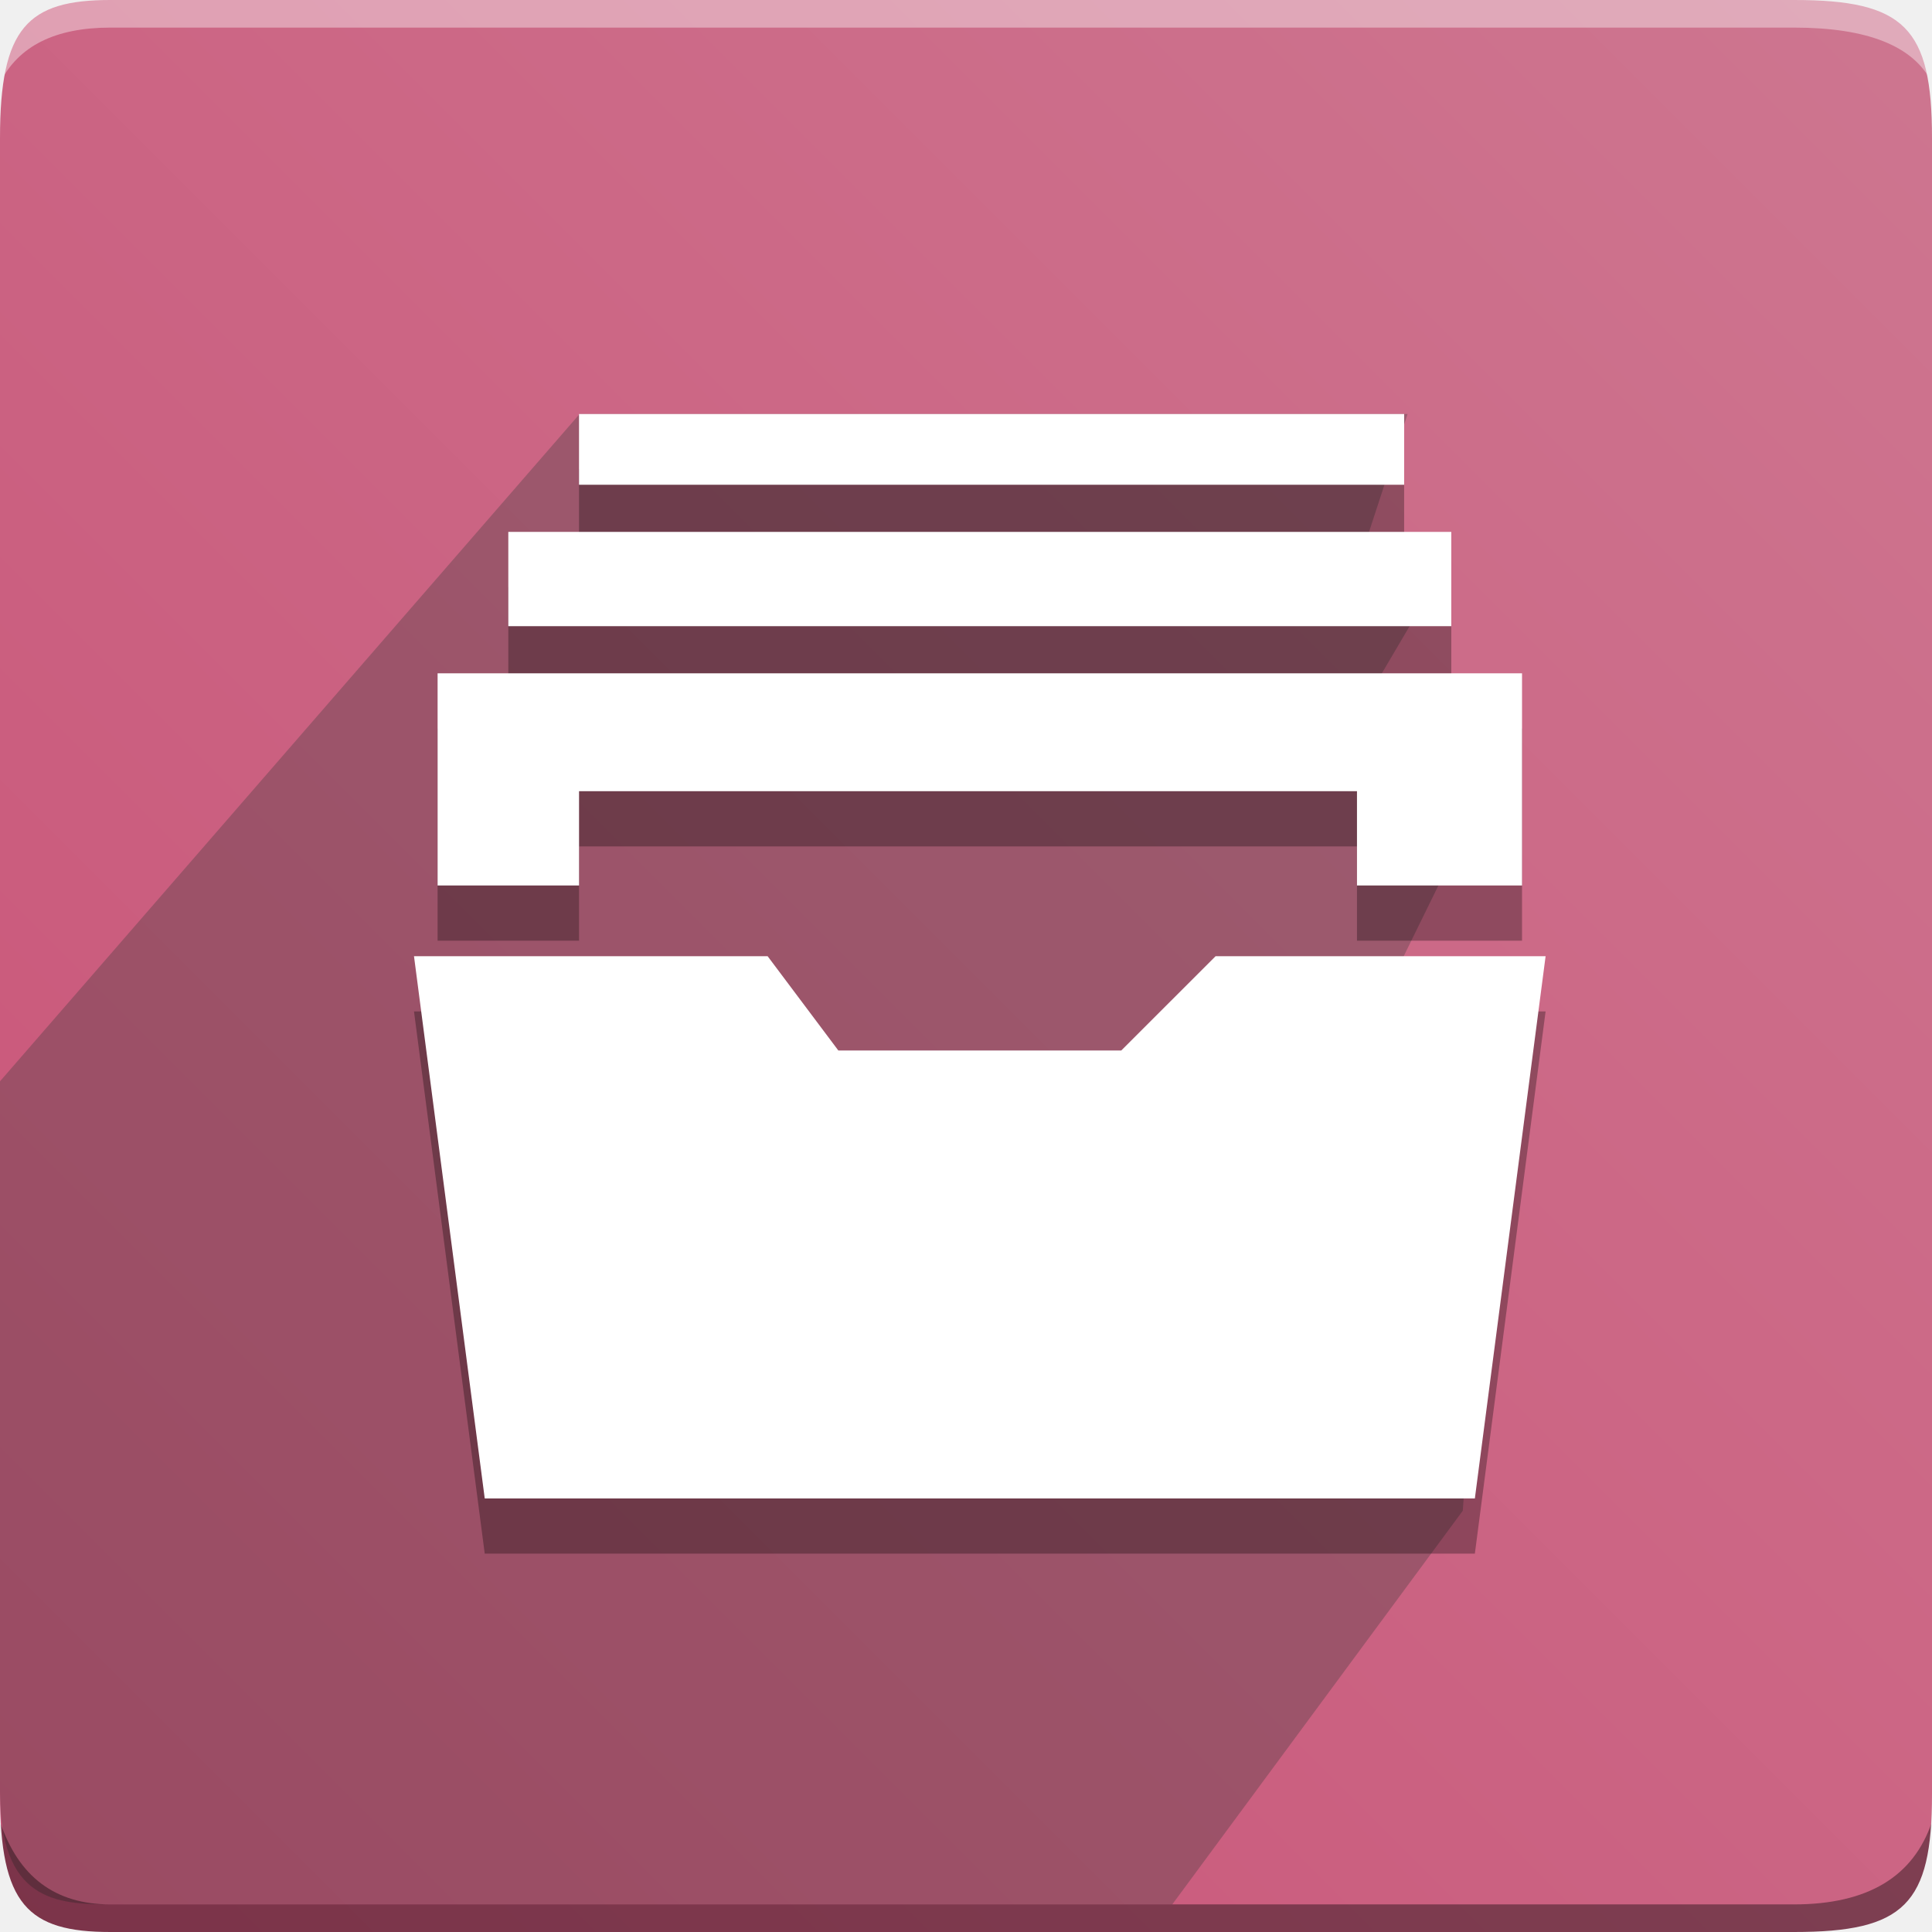
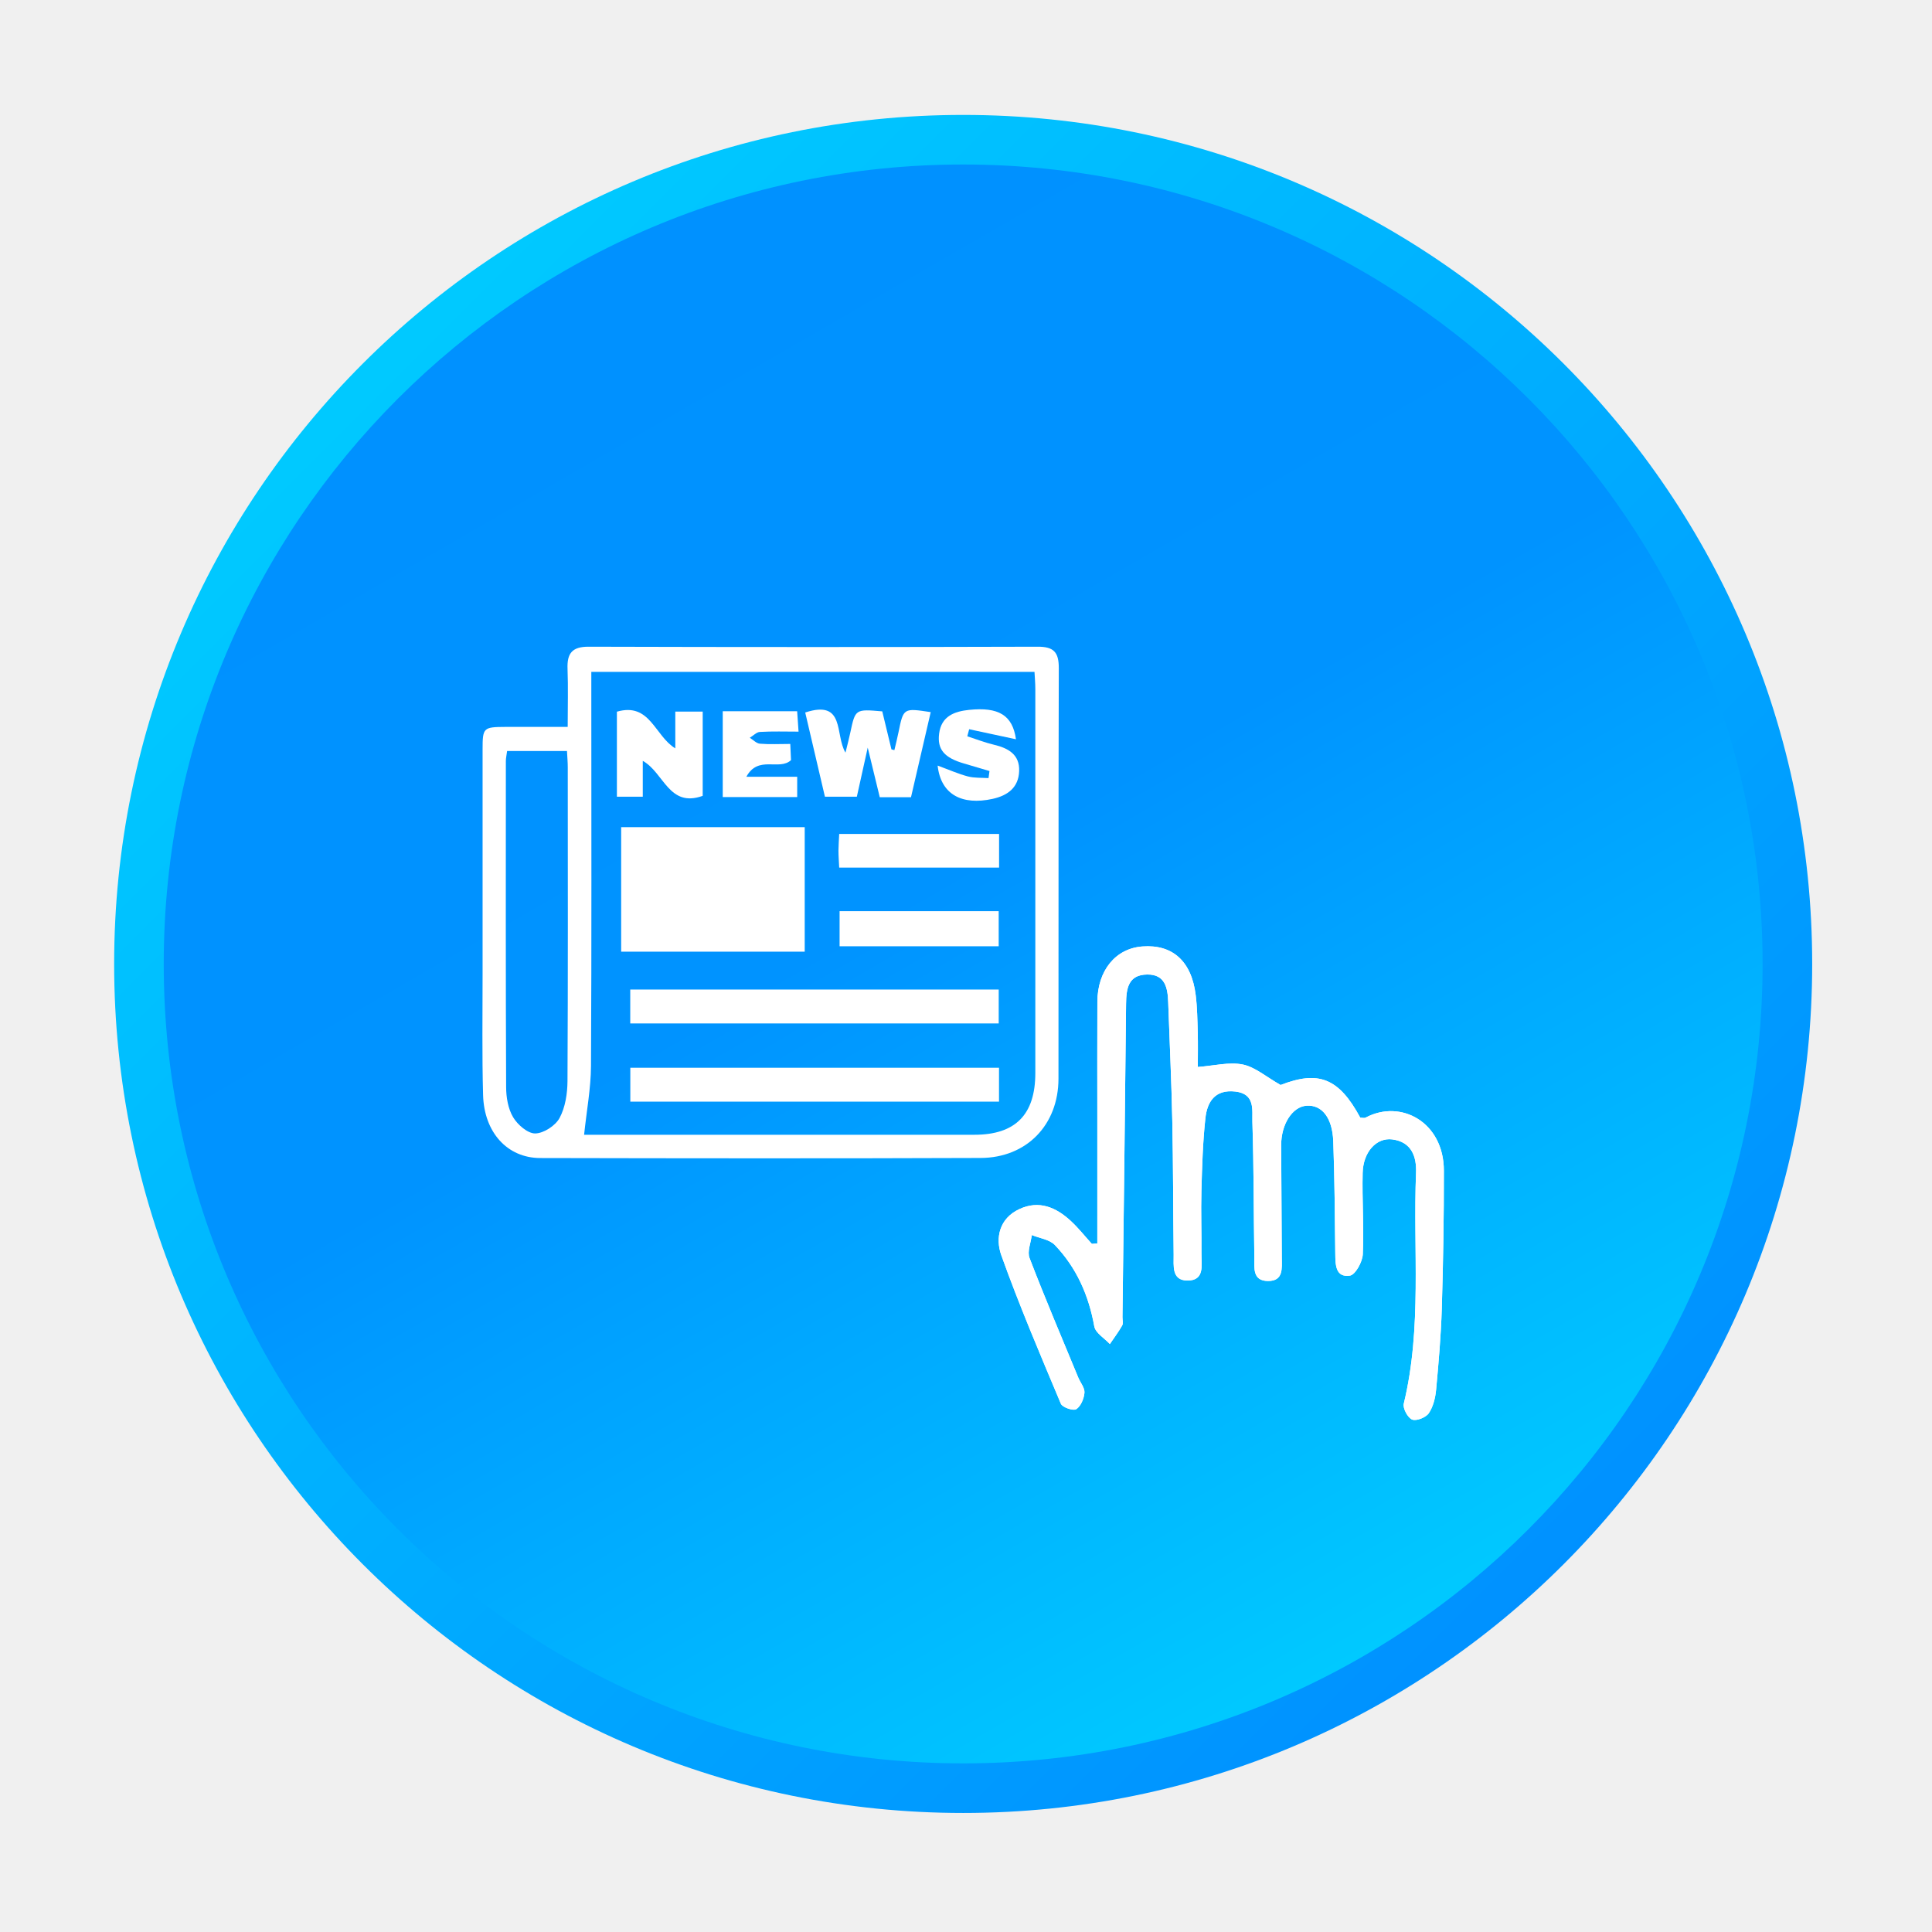
- <svg xmlns="http://www.w3.org/2000/svg" xmlns:xlink="http://www.w3.org/1999/xlink" width="70" height="70" viewBox="0 0 70 70">
-   <defs>
-     <path id="a" d="M4 0h61c4 0 5 1 5 5v60c0 4-1 5-5 5H4c-3 0-4-1-4-5V5c0-4 1-5 4-5z" />
-     <linearGradient id="c" x1="100%" x2="0%" y1="0%" y2="100%">
-       <stop offset="0%" stop-color="#CD7690" />
-       <stop offset="100%" stop-color="#CA5377" />
-     </linearGradient>
-   </defs>
-   <g fill="none" fill-rule="evenodd">
-     <mask id="b" fill="#fff">
-       <use xlink:href="#a" />
-     </mask>
-     <g mask="url(#b)">
-       <path fill="url(#c)" d="M0 0H70V70H0z" />
-       <path fill="#FFF" fill-opacity=".383" d="M4 1h61c2.667 0 4.333.667 5 2V0H0v3c.667-1.333 2-2 4-2z" />
-       <path fill="#393939" d="M42.474 69H4c-2 0-4-.146-4-4.075V39.178L21 15h30l-2 6.113h3l-3 5.095h6l-5 10.188 4.213 1.034L53 54.736 42.474 69z" opacity=".324" />
-       <path fill="#000" fill-opacity=".383" d="M4 69h61c2.667 0 4.333-1 5-3v4H0v-4c.667 2 2 3 4 3z" />
-       <path fill="#000" d="M15 36.646h12.813l2.562 3.416h10.25l3.417-3.416H56l-2.563 19.646H17.563L15 36.646zm.854-10.25h39.292v7.687h-5.98v-3.416H20.98v3.416h-5.125v-7.687zm2.563-5.125h34.166v3.416H18.417v-3.416zM20.979 17h29.896v2.563H20.979V17z" opacity=".3" />
-       <path fill="#FFF" d="M15 34.646h12.813l2.562 3.416h10.25l3.417-3.416H56l-2.563 19.646H17.563L15 34.646zm.854-10.25h39.292v7.687h-5.98v-3.416H20.98v3.416h-5.125v-7.687zm2.563-5.125h34.166v3.416H18.417v-3.416zM20.979 15h29.896v2.563H20.979V15z" />
+ <svg xmlns="http://www.w3.org/2000/svg" version="1.1" id="Layer_1" x="0px" y="0px" width="512px" height="512px" viewBox="0 0 512 512" enable-background="new 0 0 512 512" xml:space="preserve">
+   <g>
+     <g>
+       <linearGradient id="SVGID_1_" gradientUnits="userSpaceOnUse" x1="99.615" y1="99.819" x2="415.688" y2="415.892">
+         <stop offset="0" style="stop-color:#00C9FF" />
+         <stop offset="1" style="stop-color:#0091FF" />
+       </linearGradient>
+       <path fill="url(#SVGID_1_)" d="M480.25,255.455c0,124.261-100.733,225-225,225s-225-100.739-225-225    c0-124.267,100.733-225,225-225S480.25,131.188,480.25,255.455z" />
+       <linearGradient id="SVGID_2_" gradientUnits="userSpaceOnUse" x1="149.304" y1="71.951" x2="361.197" y2="438.961">
+         <stop offset="0" style="stop-color:#0091FF" />
+         <stop offset="0.448" style="stop-color:#0093FF" />
+         <stop offset="1" style="stop-color:#00C9FF" />
+       </linearGradient>
+       <circle fill="url(#SVGID_2_)" cx="255.25" cy="255.455" r="211.858" />
    </g>
  </g>
+   <g>
+     <path fill-rule="evenodd" clip-rule="evenodd" fill="#FFFFFF" d="M150.445,192.637c0-5.507,0.147-10.458-0.042-15.385   c-0.153-4.052,1.155-5.874,5.556-5.868c39.682,0.116,79.352,0.116,119.028,0c4.291-0.019,5.623,1.479,5.604,5.691   c-0.115,36.271-0.036,72.53-0.085,108.802c-0.013,12.188-8.393,20.947-20.63,20.996c-38.899,0.146-77.799,0.104-116.705,0.019   c-8.704-0.019-14.872-6.767-15.147-16.675c-0.299-10.697-0.128-21.388-0.134-32.078c-0.012-19.841-0.012-39.683,0-59.523   c0-5.776,0.195-5.954,6.088-5.978C139.223,192.625,144.479,192.637,150.445,192.637z M154.792,300.73c0.544,0,1.772,0,3.001,0   c33.478,0,66.95,0.006,100.434-0.007c10.868,0,16.137-5.323,16.144-16.338c0.018-33.943,0.012-67.885,0-101.822   c0-1.504-0.141-3.001-0.221-4.517c-39.266,0-78.215,0-117.445,0c0,2.188,0,4.028,0,5.874c0,32.854,0.092,65.715-0.085,98.569   C156.589,288.407,155.464,294.318,154.792,300.73z M134.388,199.019c-0.147,1.149-0.33,1.907-0.33,2.653   c-0.012,28.808-0.055,57.623,0.073,86.424c0.006,2.701,0.513,5.733,1.852,7.982c1.186,1.993,3.869,4.328,5.862,4.298   c2.244-0.037,5.354-2.061,6.449-4.102c1.522-2.83,2.072-6.468,2.097-9.762c0.146-27.727,0.085-55.446,0.073-83.172   c0-1.363-0.128-2.72-0.208-4.322C144.932,199.019,139.877,199.019,134.388,199.019z" />
+     <path fill-rule="evenodd" clip-rule="evenodd" fill="#FFFFFF" d="M213.257,219.202c0,11.155,0,21.938,0,33.001   c-16.241,0-32.274,0-48.643,0c0-10.923,0-21.815,0-33.001C180.739,219.202,196.772,219.202,213.257,219.202z" />
+     <path fill-rule="evenodd" clip-rule="evenodd" fill="#FFFFFF" d="M167.022,271.219c0-3.08,0-5.837,0-8.985   c32.524,0,64.902,0,97.646,0c0,2.886,0,5.728,0,8.985C232.292,271.219,199.908,271.219,167.022,271.219z" />
+     <path fill-rule="evenodd" clip-rule="evenodd" fill="#FFFFFF" d="M167.041,291.946c0-3.123,0-5.874,0-8.985c32.592,0,65,0,97.708,0   c0,3.025,0,5.874,0,8.985C232.2,291.946,199.883,291.946,167.041,291.946z" />
+     <path fill-rule="evenodd" clip-rule="evenodd" fill="#FFFFFF" d="M213.392,188.817c10.715-3.49,7.788,5.874,10.672,10.636   c0.544-2.25,0.954-3.765,1.278-5.306c1.326-6.247,1.314-6.247,8.466-5.629c0.794,3.258,1.613,6.668,2.433,10.067   c0.257,0.073,0.514,0.14,0.776,0.214c0.373-1.589,0.782-3.167,1.1-4.762c1.308-6.418,1.296-6.418,8.533-5.318   c-1.729,7.494-3.459,14.951-5.226,22.555c-2.83,0-5.416,0-8.276,0c-0.972-3.998-1.926-7.934-3.191-13.148   c-1.149,5.159-1.98,8.912-2.885,13.008c-2.659,0-5.354,0-8.459,0C216.888,203.756,215.146,196.305,213.392,188.817z" />
+     <path fill-rule="evenodd" clip-rule="evenodd" fill="#FFFFFF" d="M222.5,250.767c0-3.355,0-6.21,0-9.291c14.138,0,27.97,0,42.164,0   c0,3.105,0,6.07,0,9.291C250.61,250.767,236.772,250.767,222.5,250.767z" />
+     <path fill-rule="evenodd" clip-rule="evenodd" fill="#FFFFFF" d="M186.222,188.579c0,7.665,0,15.018,0,22.329   c-8.967,3.228-10.238-6.131-15.88-9.272c0,3.203,0,6.186,0,9.499c-2.531,0-4.578,0-6.858,0c0-7.598,0-15.08,0-22.531   c8.802-2.524,9.957,6.338,15.477,9.725c0-3.276,0-6.333,0-9.75C181.638,188.579,183.704,188.579,186.222,188.579z" />
+     <path fill-rule="evenodd" clip-rule="evenodd" fill="#FFFFFF" d="M222.396,229.923c-0.086-1.773-0.196-3.142-0.196-4.499   c0.012-1.37,0.116-2.739,0.196-4.414c14.168,0,28.136,0,42.372,0c0,2.983,0,5.819,0,8.912   C250.647,229.923,236.79,229.923,222.396,229.923z" />
+     <path fill-rule="evenodd" clip-rule="evenodd" fill="#FFFFFF" d="M248.483,202.888c3.014,1.106,5.465,2.201,8.014,2.873   c1.742,0.452,3.637,0.324,5.471,0.446c0.085-0.624,0.171-1.247,0.257-1.876c-2.244-0.66-4.48-1.333-6.724-1.987   c-5.245-1.516-7.17-3.734-6.62-7.952c0.599-4.609,4.04-5.868,7.964-6.271c7.733-0.794,11.498,1.357,12.396,7.793   c-4.376-0.935-8.393-1.797-12.402-2.659c-0.165,0.623-0.33,1.247-0.495,1.87c2.353,0.758,4.669,1.669,7.06,2.237   c3.813,0.898,6.846,2.598,6.681,6.98c-0.153,4.321-2.952,6.467-7.048,7.372C254.975,213.469,249.333,210.602,248.483,202.888z" />
+     <path fill-rule="evenodd" clip-rule="evenodd" fill="#FFFFFF" d="M209.431,197.154c0.086,1.821,0.147,3.142,0.196,4.291   c-3.16,2.897-8.686-1.4-11.84,4.413c5.214,0,9.193,0,13.478,0c0,1.95,0,3.539,0,5.367c-6.51,0-12.958,0-19.731,0   c0-7.512,0-14.994,0-22.745c6.559,0,12.977,0,19.719,0c0.11,1.62,0.214,3.105,0.373,5.41c-3.569,0-6.907-0.116-10.226,0.08   c-0.929,0.043-1.803,1.009-2.702,1.546c0.893,0.544,1.748,1.492,2.689,1.571C203.954,197.307,206.558,197.154,209.431,197.154z" />
+   </g>
+   <g>
+     <path fill-rule="evenodd" clip-rule="evenodd" fill="#FFFFFF" d="M290.8,329.52c-0.482,0.037-0.966,0.08-1.448,0.116   c-1.846-2.029-3.558-4.199-5.563-6.058c-3.894-3.618-8.411-5.58-13.625-3.166c-5.354,2.47-6.442,7.689-4.798,12.268   c4.762,13.295,10.306,26.309,15.782,39.34c0.409,0.96,3.307,1.938,4.071,1.431c1.216-0.788,2.048-2.806,2.176-4.377   c0.098-1.283-1.088-2.658-1.65-4.021c-4.353-10.532-8.82-21.027-12.903-31.663c-0.666-1.699,0.349-4.04,0.593-6.088   c2.072,0.844,4.694,1.162,6.112,2.641c5.746,6.009,8.974,13.325,10.452,21.559c0.318,1.761,2.696,3.136,4.126,4.688   c1.101-1.632,2.299-3.209,3.265-4.921c0.323-0.562,0.067-1.448,0.073-2.188c0.336-27.689,0.696-55.367,0.959-83.057   c0.043-4.064,0.581-7.714,5.6-7.769c4.749-0.056,5.434,3.539,5.563,7.304c0.373,10.514,0.867,21.033,1.088,31.535   c0.244,11.814,0.214,23.63,0.36,35.452c0.03,2.86-0.587,6.767,3.606,6.809c4.7,0.043,3.734-4.107,3.759-7.103   c0.056-5.538-0.165-11.082-0.012-16.607c0.177-6.437,0.36-12.885,1.052-19.267c0.464-4.37,2.53-7.726,7.939-7.108   c5.33,0.604,4.42,4.927,4.518,8.05c0.391,11.986,0.33,23.991,0.52,35.99c0.036,2.659-0.551,6.131,3.6,6.167   c4.126,0.031,3.687-3.313,3.674-6.063c-0.037-9.97-0.109-19.945-0.165-29.909c-0.019-5.587,2.989-10.257,6.767-10.488   c3.998-0.257,6.797,3.147,7.035,9.407c0.367,9.963,0.422,19.933,0.538,29.896c0.037,2.897,0.067,6.277,3.869,5.733   c1.437-0.201,3.331-3.625,3.423-5.647c0.337-7.183-0.214-14.401-0.036-21.59c0.128-5.513,3.637-9.382,7.812-8.869   c5.116,0.642,6.516,4.529,6.332,8.9c-0.818,20.391,1.645,40.959-3.251,61.148c-0.294,1.235,1.063,3.747,2.23,4.206   c1.131,0.445,3.631-0.545,4.401-1.682c1.18-1.735,1.742-4.095,1.943-6.246c0.666-7.158,1.284-14.328,1.504-21.51   c0.367-12.17,0.574-24.358,0.55-36.535c-0.012-12.885-11.437-18.997-20.709-14.064c-0.403,0.214-1.021,0.024-1.448,0.024   c-5.709-10.599-11.137-12.524-21.112-8.655c-3.9-2.213-6.785-4.779-10.056-5.434c-3.582-0.716-7.518,0.33-11.883,0.66   c0-2.903,0.067-6.021-0.018-9.133c-0.092-3.318-0.135-6.656-0.544-9.938c-1.106-8.967-6.138-13.466-14.114-12.867   c-7.108,0.514-11.907,6.37-11.943,14.67c-0.043,10.146-0.013,20.299-0.013,30.452C290.8,307.143,290.8,318.328,290.8,329.52z" />
+     <path fill-rule="evenodd" clip-rule="evenodd" fill="#FFFFFF" d="M290.8,329.52c0-11.191,0-22.377,0-33.575   c0-10.153-0.03-20.306,0.013-30.452c0.036-8.301,4.835-14.157,11.943-14.67c7.977-0.599,13.008,3.9,14.114,12.867   c0.409,3.282,0.452,6.62,0.544,9.938c0.085,3.111,0.018,6.229,0.018,9.133c4.365-0.33,8.301-1.376,11.883-0.66   c3.271,0.654,6.155,3.221,10.056,5.434c9.976-3.869,15.403-1.943,21.112,8.655c0.428,0,1.045,0.189,1.448-0.024   c9.272-4.933,20.697,1.18,20.709,14.064c0.024,12.177-0.183,24.365-0.55,36.535c-0.22,7.182-0.838,14.352-1.504,21.51   c-0.201,2.151-0.764,4.511-1.943,6.246c-0.771,1.137-3.271,2.127-4.401,1.682c-1.167-0.459-2.524-2.971-2.23-4.206   c4.896-20.189,2.433-40.758,3.251-61.148c0.184-4.371-1.216-8.259-6.332-8.9c-4.175-0.513-7.684,3.356-7.812,8.869   c-0.178,7.188,0.373,14.407,0.036,21.59c-0.092,2.022-1.986,5.446-3.423,5.647c-3.802,0.544-3.832-2.836-3.869-5.733   c-0.116-9.963-0.171-19.933-0.538-29.896c-0.238-6.26-3.037-9.664-7.035-9.407c-3.777,0.231-6.785,4.901-6.767,10.488   c0.056,9.964,0.128,19.939,0.165,29.909c0.013,2.75,0.452,6.094-3.674,6.063c-4.15-0.036-3.563-3.508-3.6-6.167   c-0.189-11.999-0.129-24.004-0.52-35.99c-0.098-3.123,0.813-7.445-4.518-8.05c-5.409-0.617-7.476,2.738-7.939,7.108   c-0.691,6.382-0.875,12.83-1.052,19.267c-0.153,5.525,0.067,11.069,0.012,16.607c-0.024,2.995,0.941,7.146-3.759,7.103   c-4.193-0.042-3.576-3.948-3.606-6.809c-0.146-11.822-0.116-23.638-0.36-35.452c-0.221-10.502-0.715-21.021-1.088-31.535   c-0.129-3.765-0.813-7.359-5.563-7.304c-5.019,0.055-5.557,3.704-5.6,7.769c-0.263,27.689-0.623,55.367-0.959,83.057   c-0.006,0.739,0.25,1.626-0.073,2.188c-0.966,1.712-2.164,3.289-3.265,4.921c-1.43-1.553-3.808-2.928-4.126-4.688   c-1.479-8.233-4.706-15.55-10.452-21.559c-1.418-1.479-4.04-1.797-6.112-2.641c-0.244,2.048-1.259,4.389-0.593,6.088   c4.083,10.636,8.551,21.131,12.903,31.663c0.563,1.363,1.748,2.738,1.65,4.021c-0.128,1.571-0.96,3.589-2.176,4.377   c-0.765,0.507-3.662-0.471-4.071-1.431c-5.477-13.031-11.021-26.045-15.782-39.34c-1.645-4.578-0.557-9.798,4.798-12.268   c5.214-2.414,9.731-0.452,13.625,3.166c2.005,1.858,3.717,4.028,5.563,6.058C289.834,329.6,290.317,329.557,290.8,329.52z" />
+   </g>
</svg>
